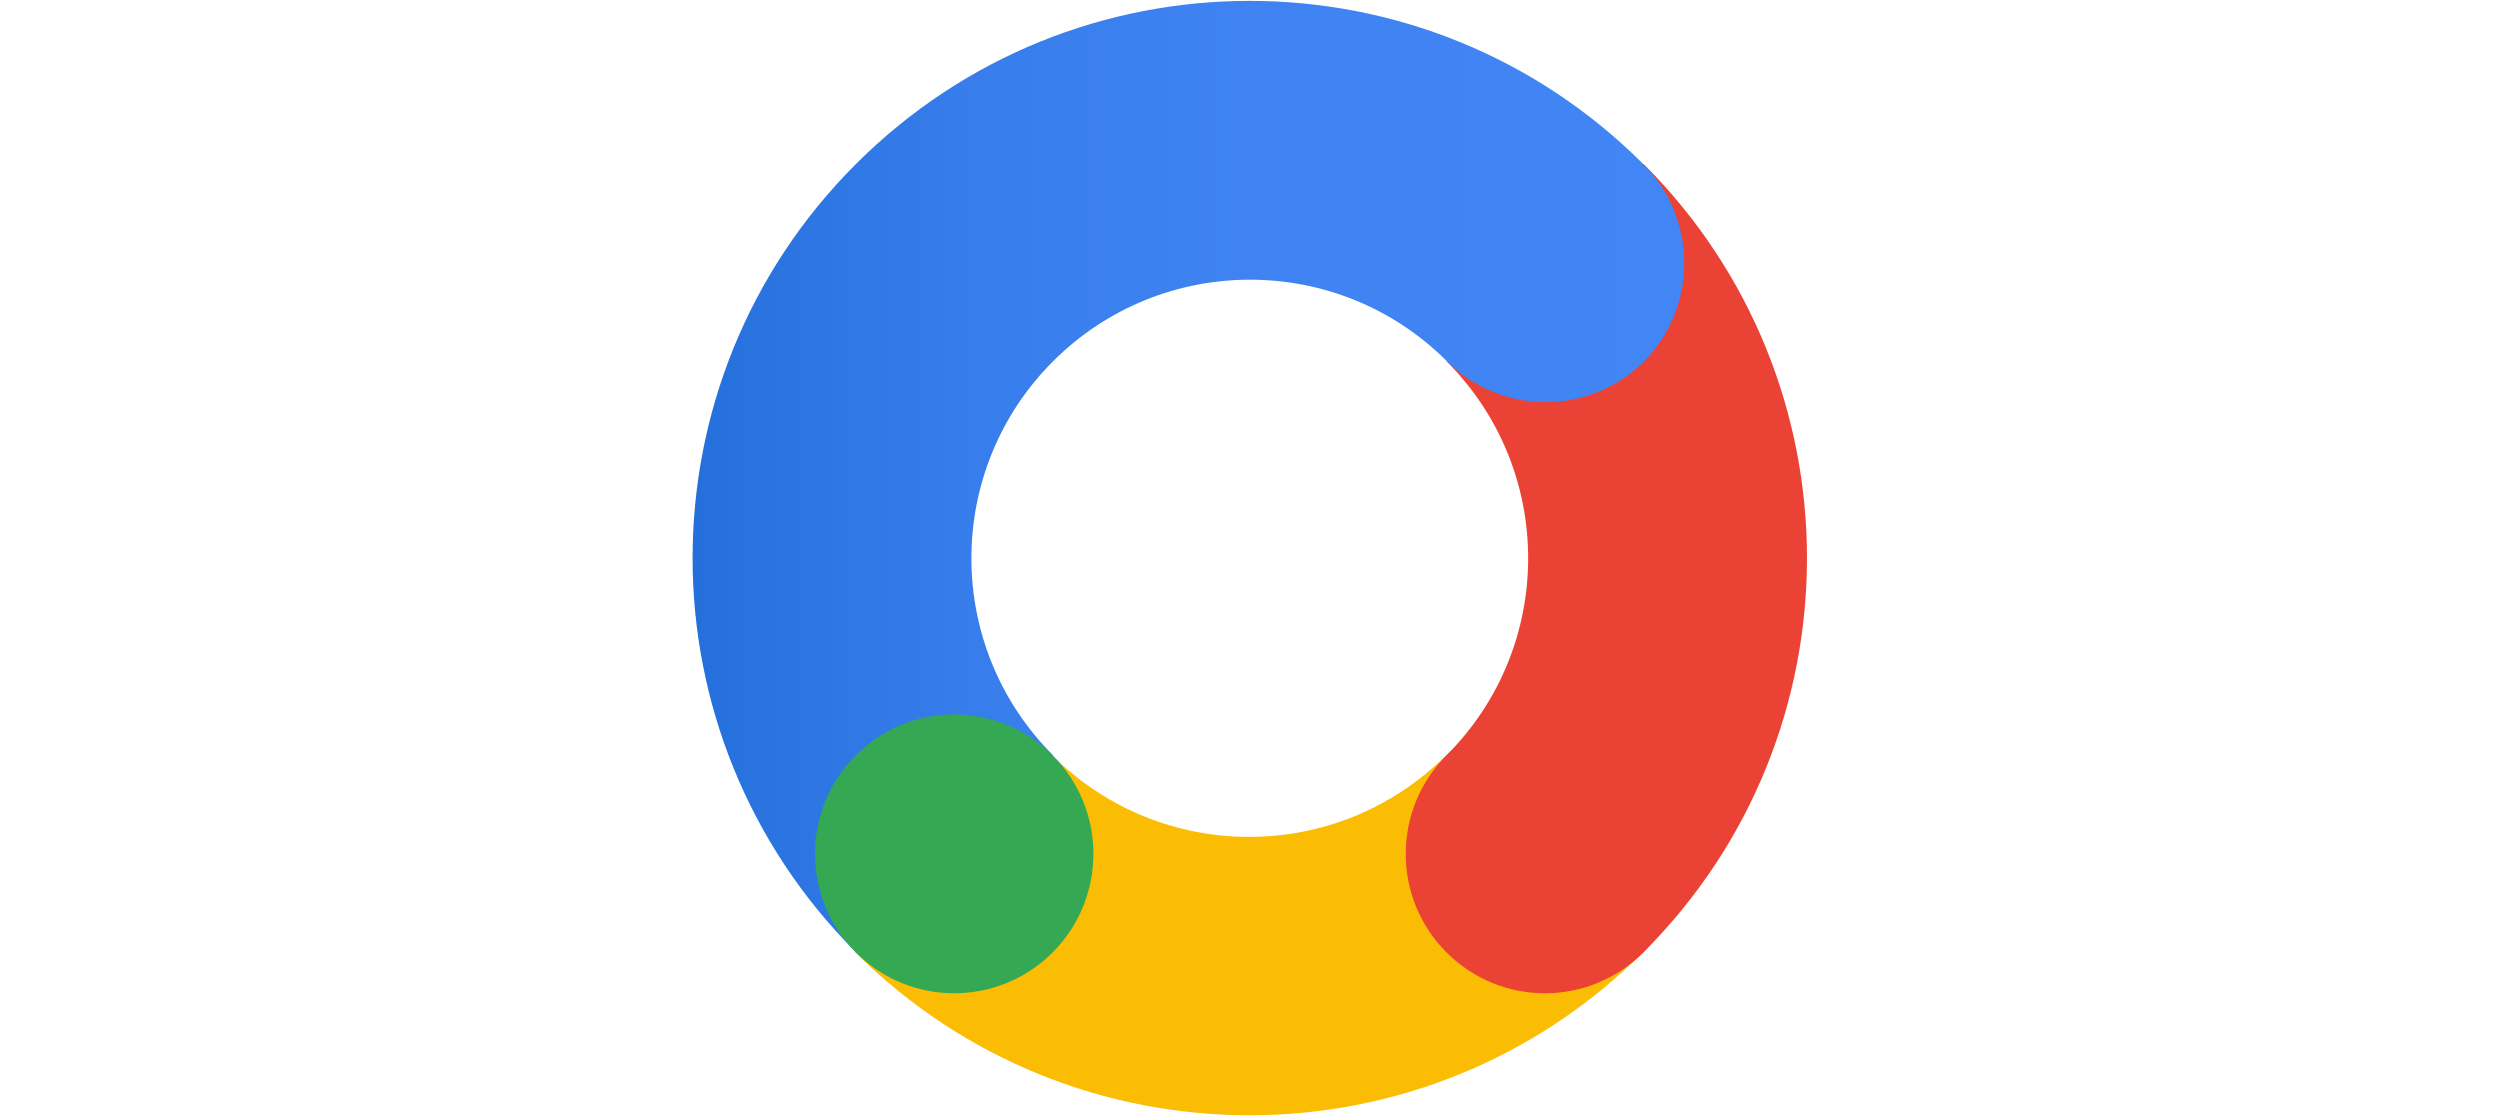
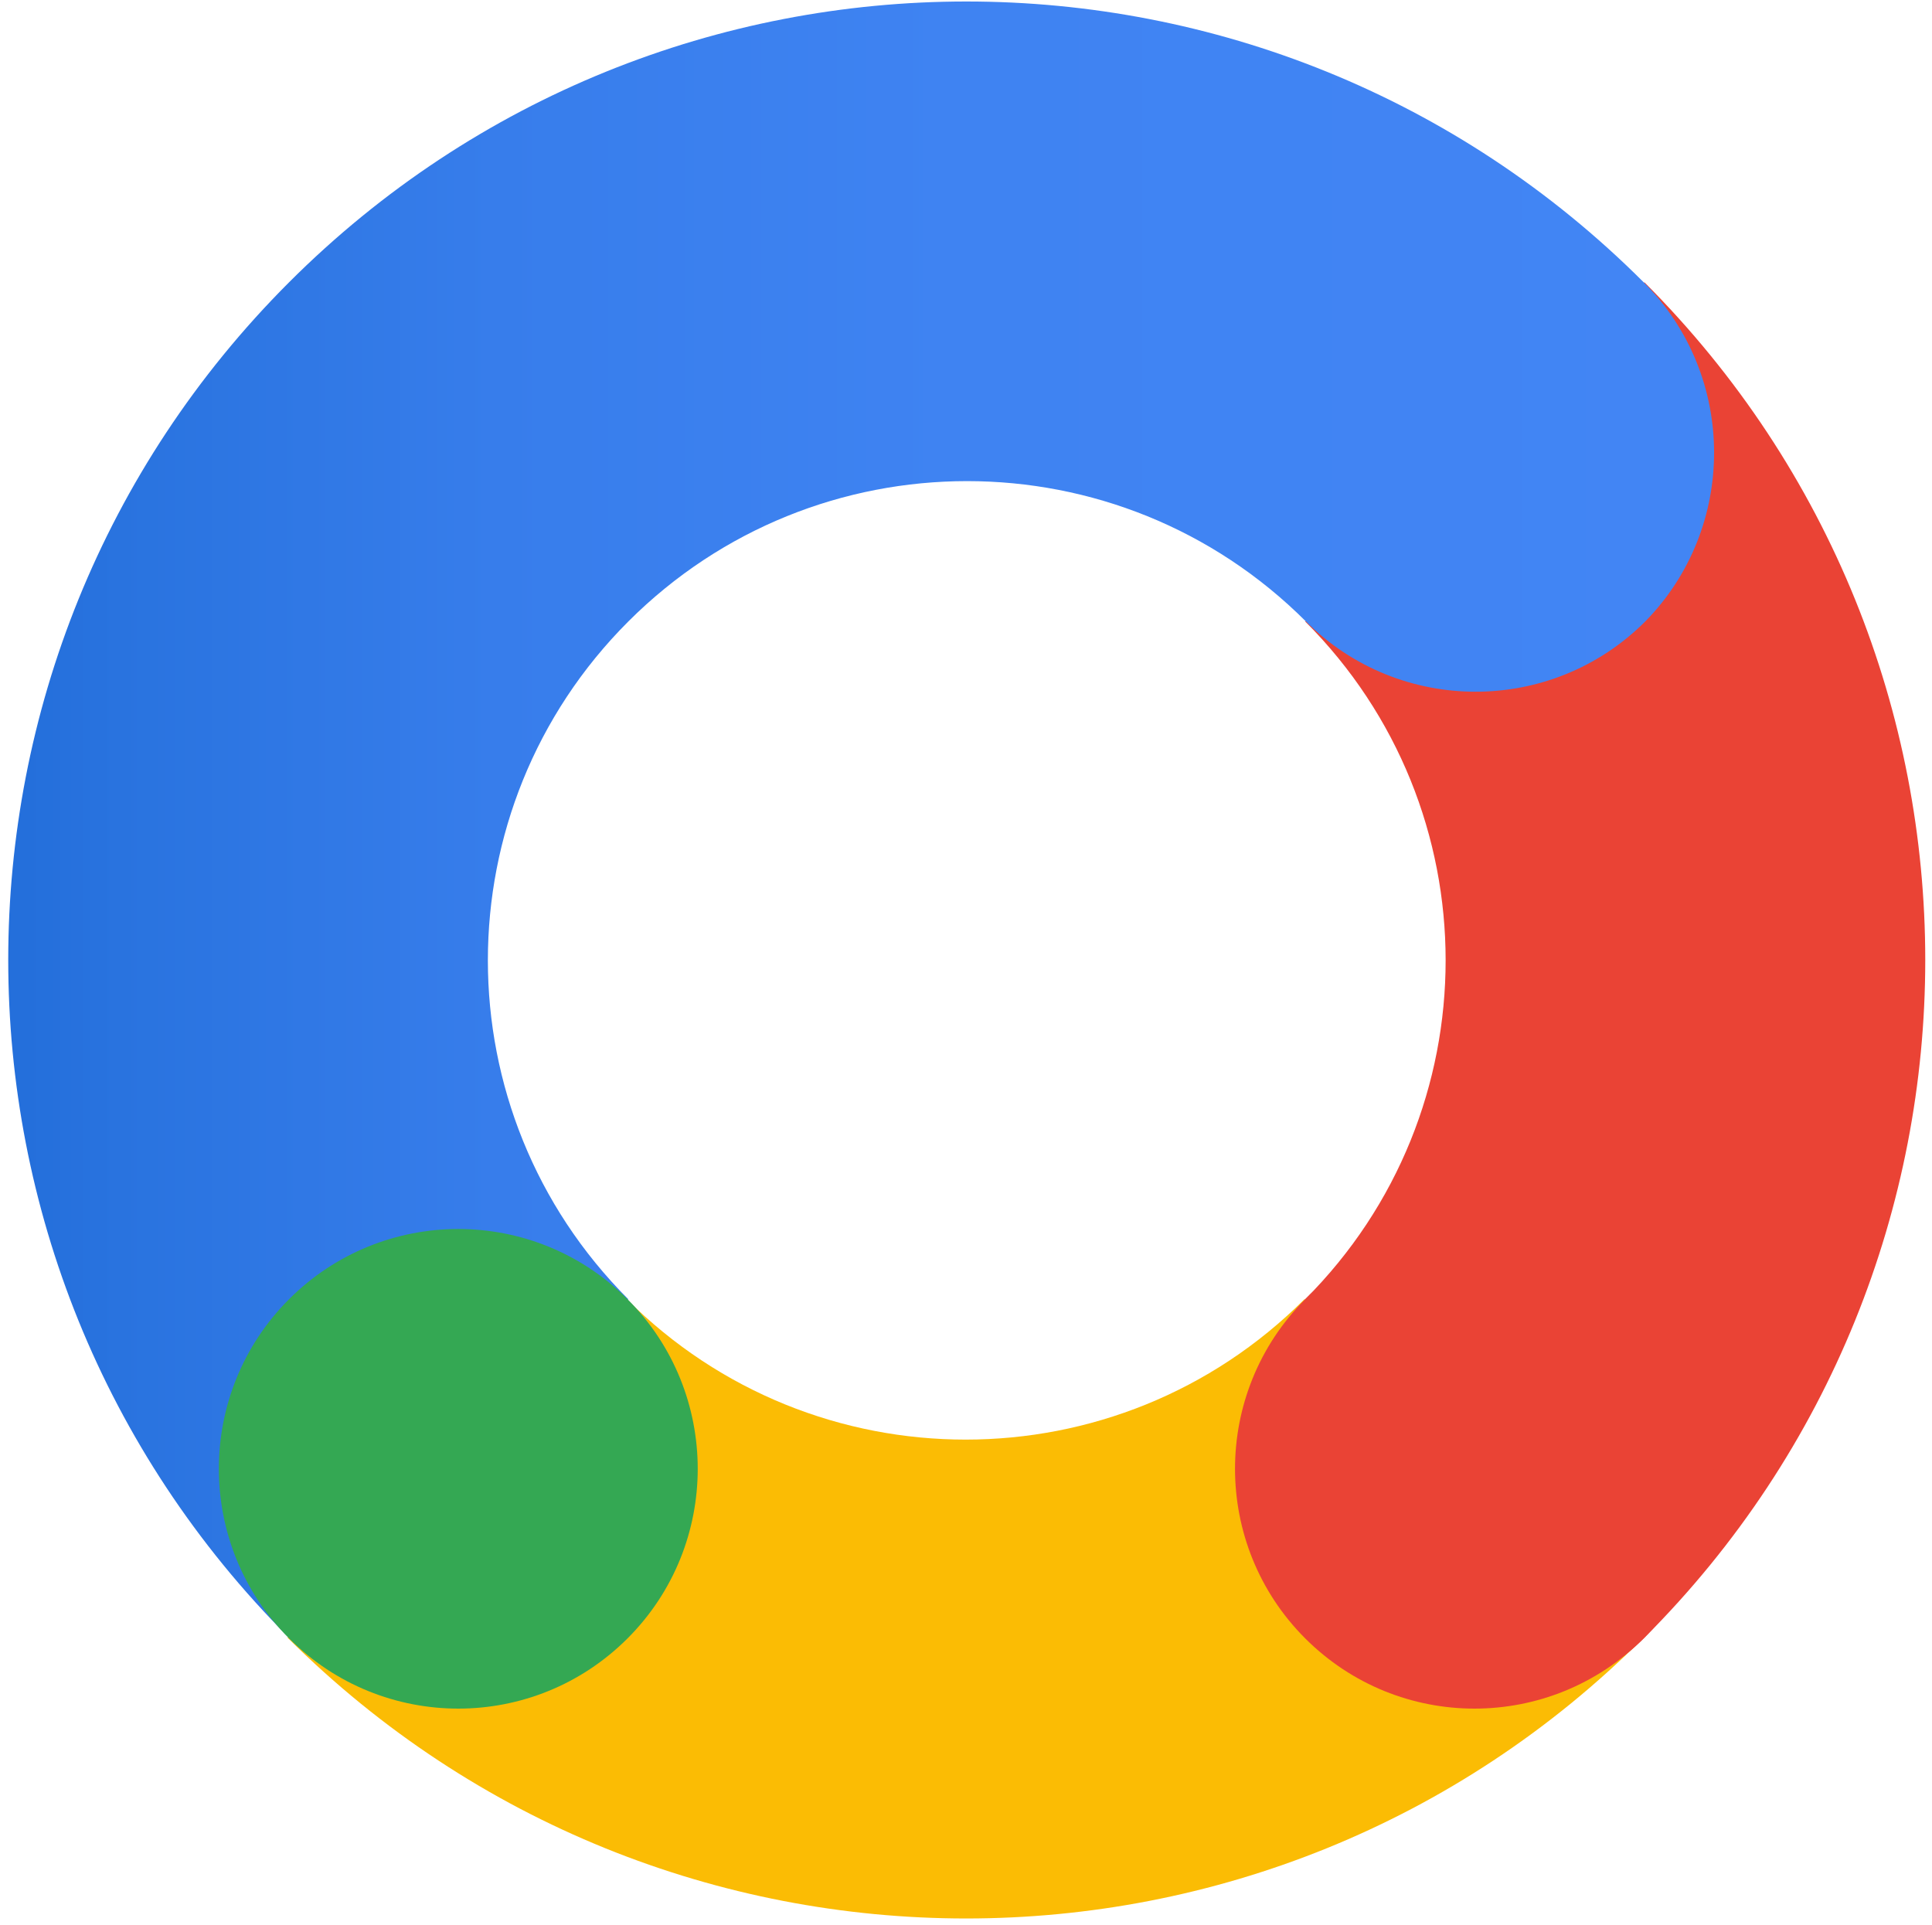
- <svg xmlns="http://www.w3.org/2000/svg" version="1.1" id="Layer_1" x="0px" y="0px" viewBox="0 0 574.3 257" style="enable-background:new 0 0 574.3 315;" xml:space="preserve">
+ <svg xmlns="http://www.w3.org/2000/svg" version="1.1" id="Layer_1" x="0px" y="0px" viewBox="158 0 258 257" style="enable-background:new 0 0 574.3 315;" xml:space="preserve">
  <style type="text/css">
	.st0{fill:#EA4335;}
	.st1{fill:url(#SVGID_1_);}
	.st2{fill:#FBBC04;}
	.st3{fill:#34A853;}
	.st4{fill:#757575;}
	.st5{display:none;fill:#757575;}
	.st6{font-family:'ProductSans-Regular';}
	.st7{font-size:49px;}
</style>
  <g>
    <path class="st0" d="M332.3,83c25,25,25,65.5,0,90.5c-12.5,12.5-12.5,32.8,0,45.2c12.5,12.5,32.8,12.5,45.3,0c50-50,50-131,0-181   L332.3,83z" />
    <linearGradient id="SVGID_1_" gradientUnits="userSpaceOnUse" x1="-826.074" y1="1124.732" x2="-825.074" y2="1124.732" gradientTransform="matrix(227.8001 0 0 -218.5 188338.984 245863.438)">
      <stop offset="0" style="stop-color:#246FDB" />
      <stop offset="5.520000e-02" style="stop-color:#2973DF" />
      <stop offset="0.278" style="stop-color:#377DEB" />
      <stop offset="0.549" style="stop-color:#3F83F2" />
      <stop offset="1" style="stop-color:#4285F4" />
    </linearGradient>
    <path class="st1" d="M377.5,37.7c-50-50-130.9-50-180.9,0s-50,131,0,181l45.3-45.2c-25-25-25-65.5,0-90.5s65.5-25,90.5,0   c12.5,12.5,32.8,12.5,45.3,0C390,70.5,390,50.2,377.5,37.7z" />
    <path class="st2" d="M377.5,218.7l-45.3-45.2c-25,25-65.5,25-90.5,0l-45.3,45.2C246.6,268.7,327.5,268.7,377.5,218.7z" />
    <path class="st0" d="M332.3,173.5c12.5-12.5,32.7-12.5,45.2,0s12.5,32.8,0,45.3s-32.7,12.5-45.2,0S319.8,186,332.3,173.5z" />
    <path class="st3" d="M196.6,173.5c12.5-12.5,32.7-12.5,45.2,0s12.5,32.8,0,45.3s-32.7,12.5-45.2,0S184.1,186,196.6,173.5z" />
  </g>
  <text transform="matrix(1 0 0 1 171.3261 303.4966)" class="st5 st6 st7">Marketing Platform                     </text>
</svg>
